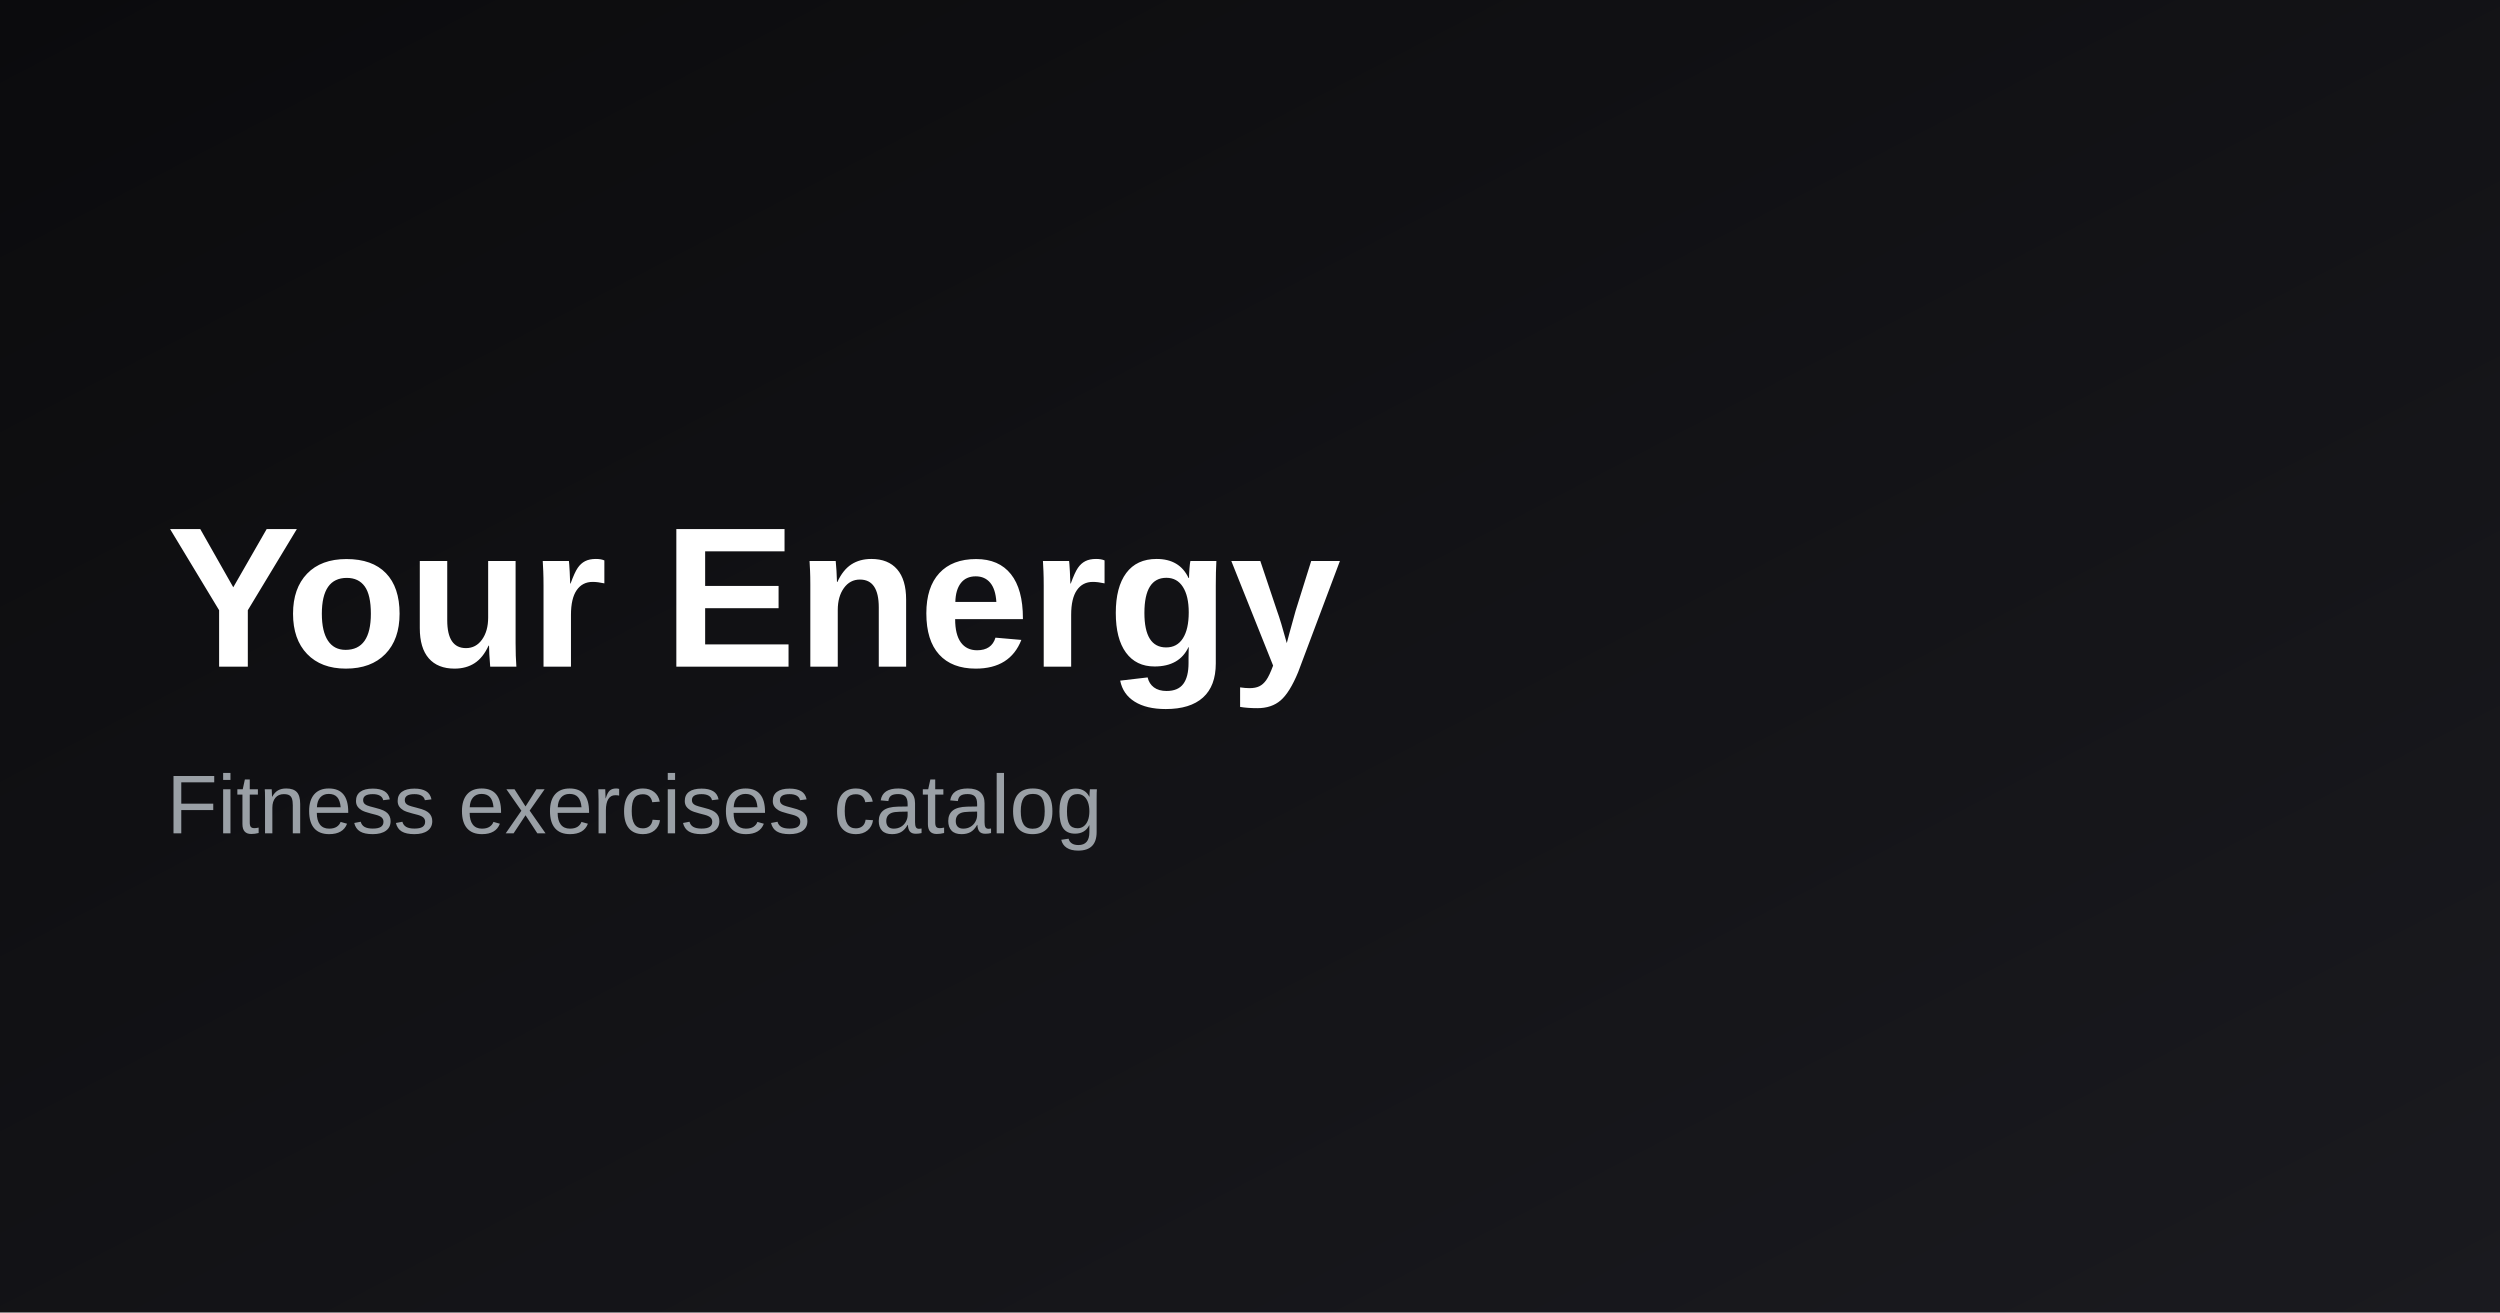
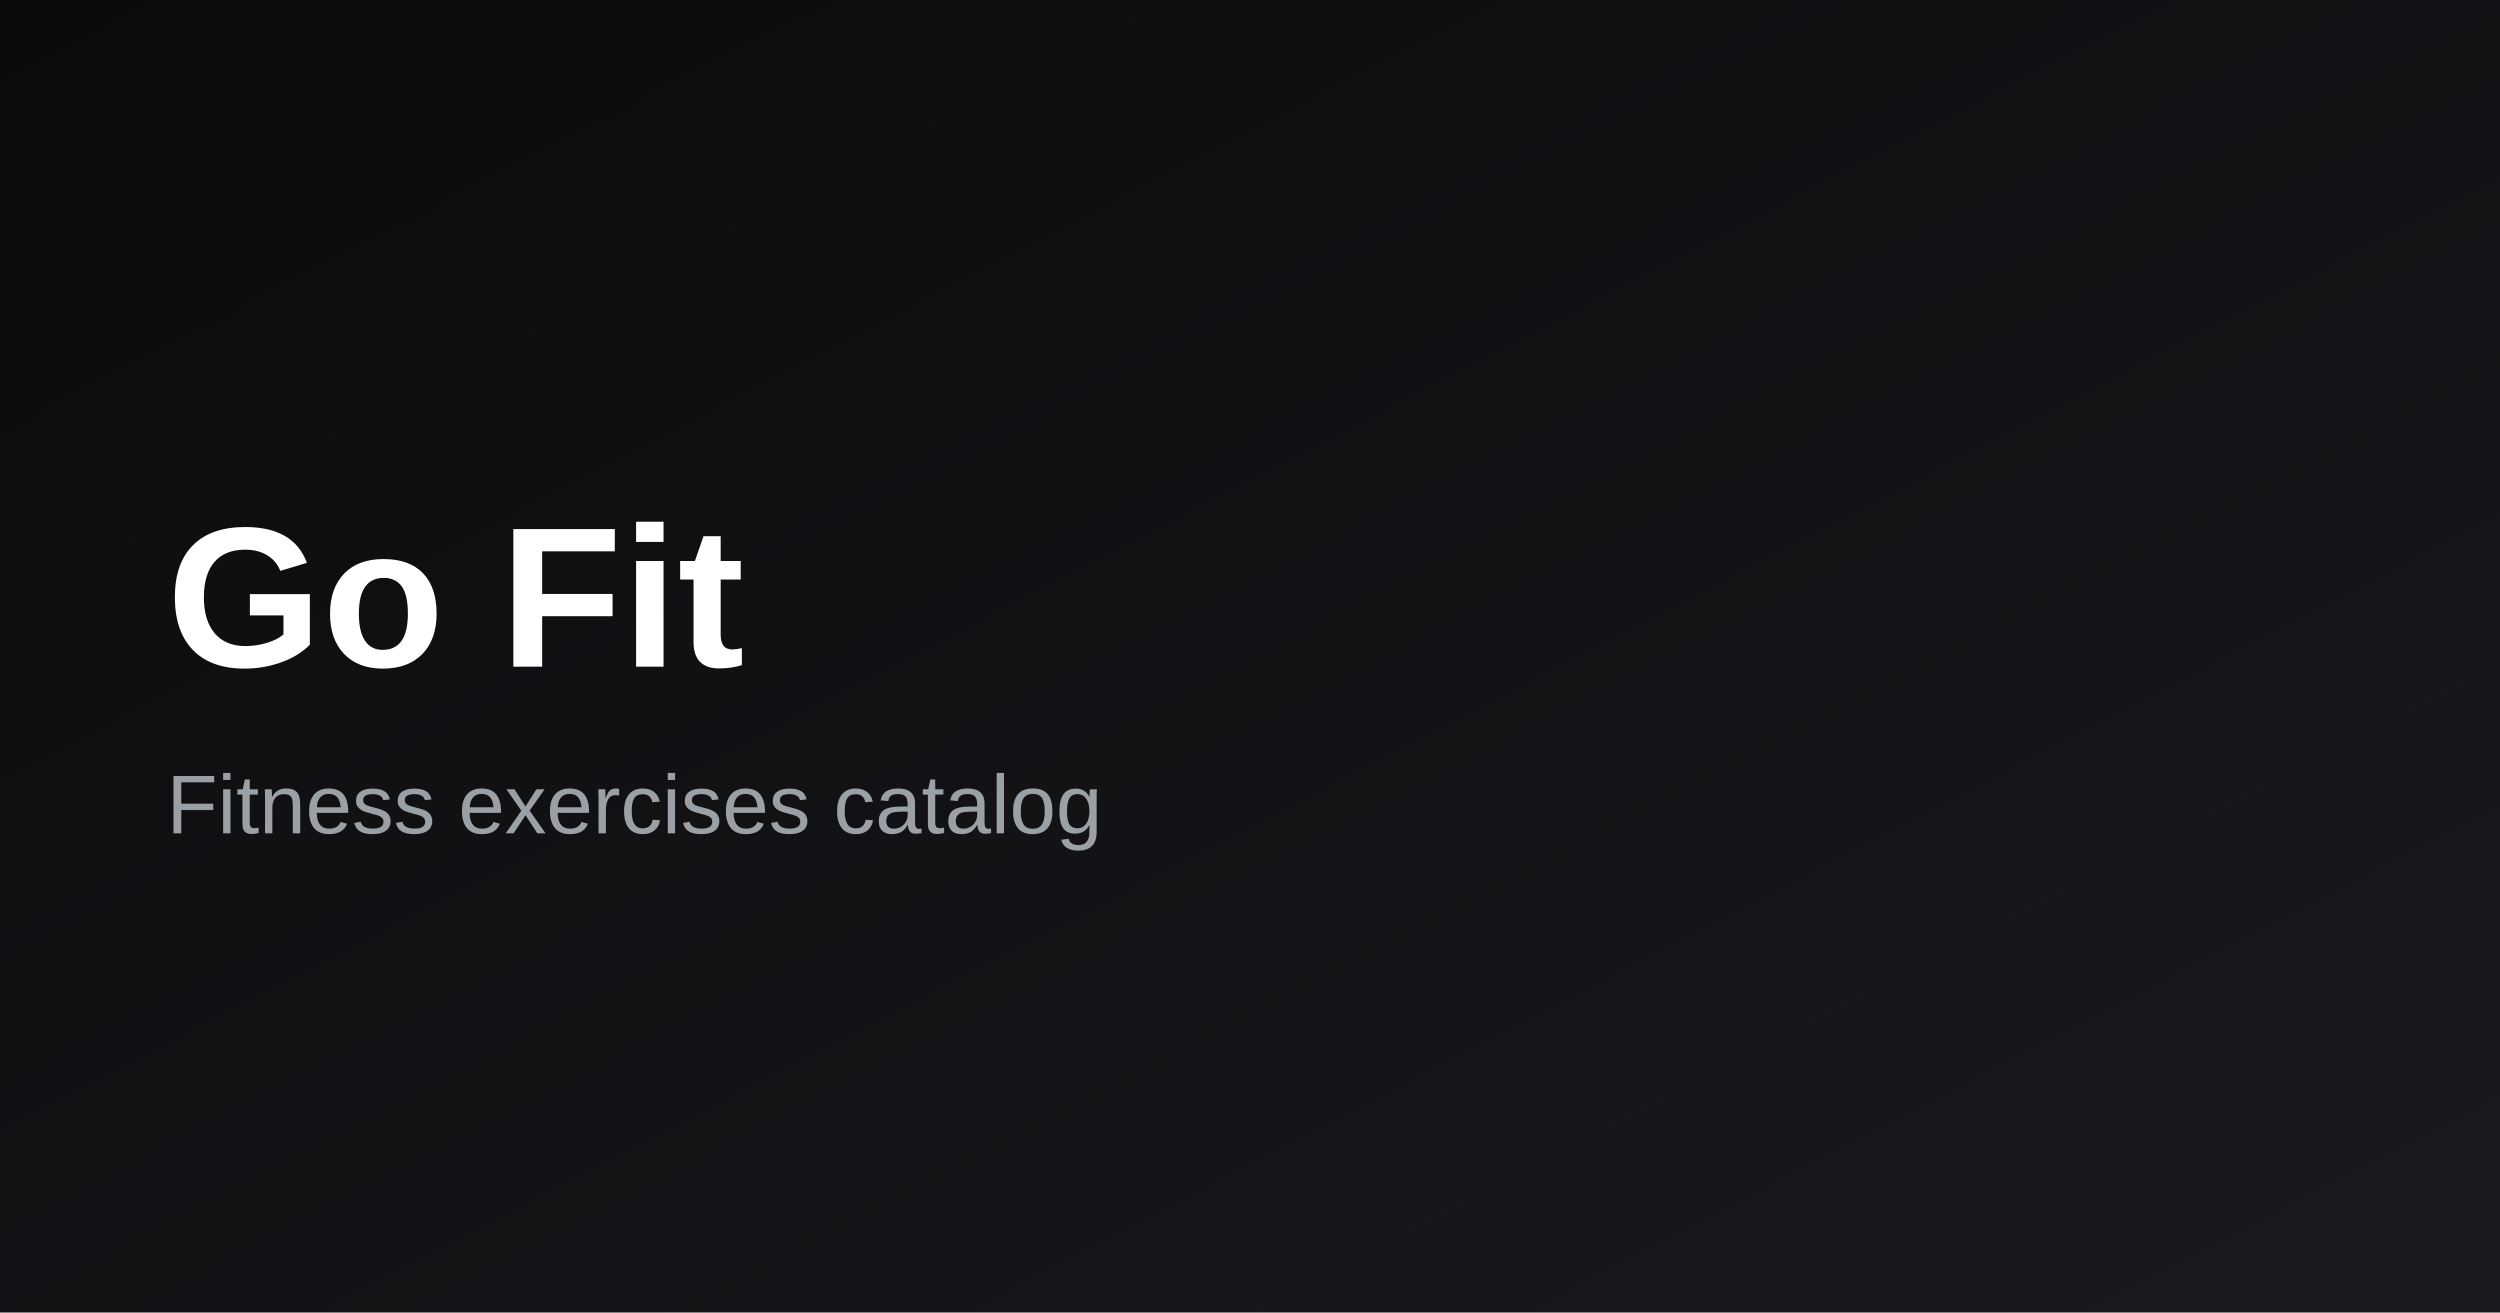
- <svg xmlns="http://www.w3.org/2000/svg" width="1200" height="630" viewBox="0 0 1200 630" role="img" aria-label="Your Energy">
+ <svg xmlns="http://www.w3.org/2000/svg" width="1200" height="630" viewBox="0 0 1200 630" role="img" aria-label="Go Fit">
  <defs>
    <linearGradient id="bg" x1="0" y1="0" x2="1" y2="1">
      <stop offset="0" stop-color="#0b0b0d" />
      <stop offset="1" stop-color="#1a1a1f" />
    </linearGradient>
  </defs>
  <rect width="1200" height="630" fill="url(#bg)" />
-   <text x="80" y="320" font-family="Verdana, Arial, sans-serif" font-size="96" font-weight="700" fill="#ffffff">Your Energy</text>
+   <text x="80" y="320" font-family="Verdana, Arial, sans-serif" font-size="96" font-weight="700" fill="#ffffff">Go Fit</text>
  <text x="80" y="400" font-family="Verdana, Arial, sans-serif" font-size="40" fill="#9aa0a6">Fitness exercises catalog</text>
</svg>
